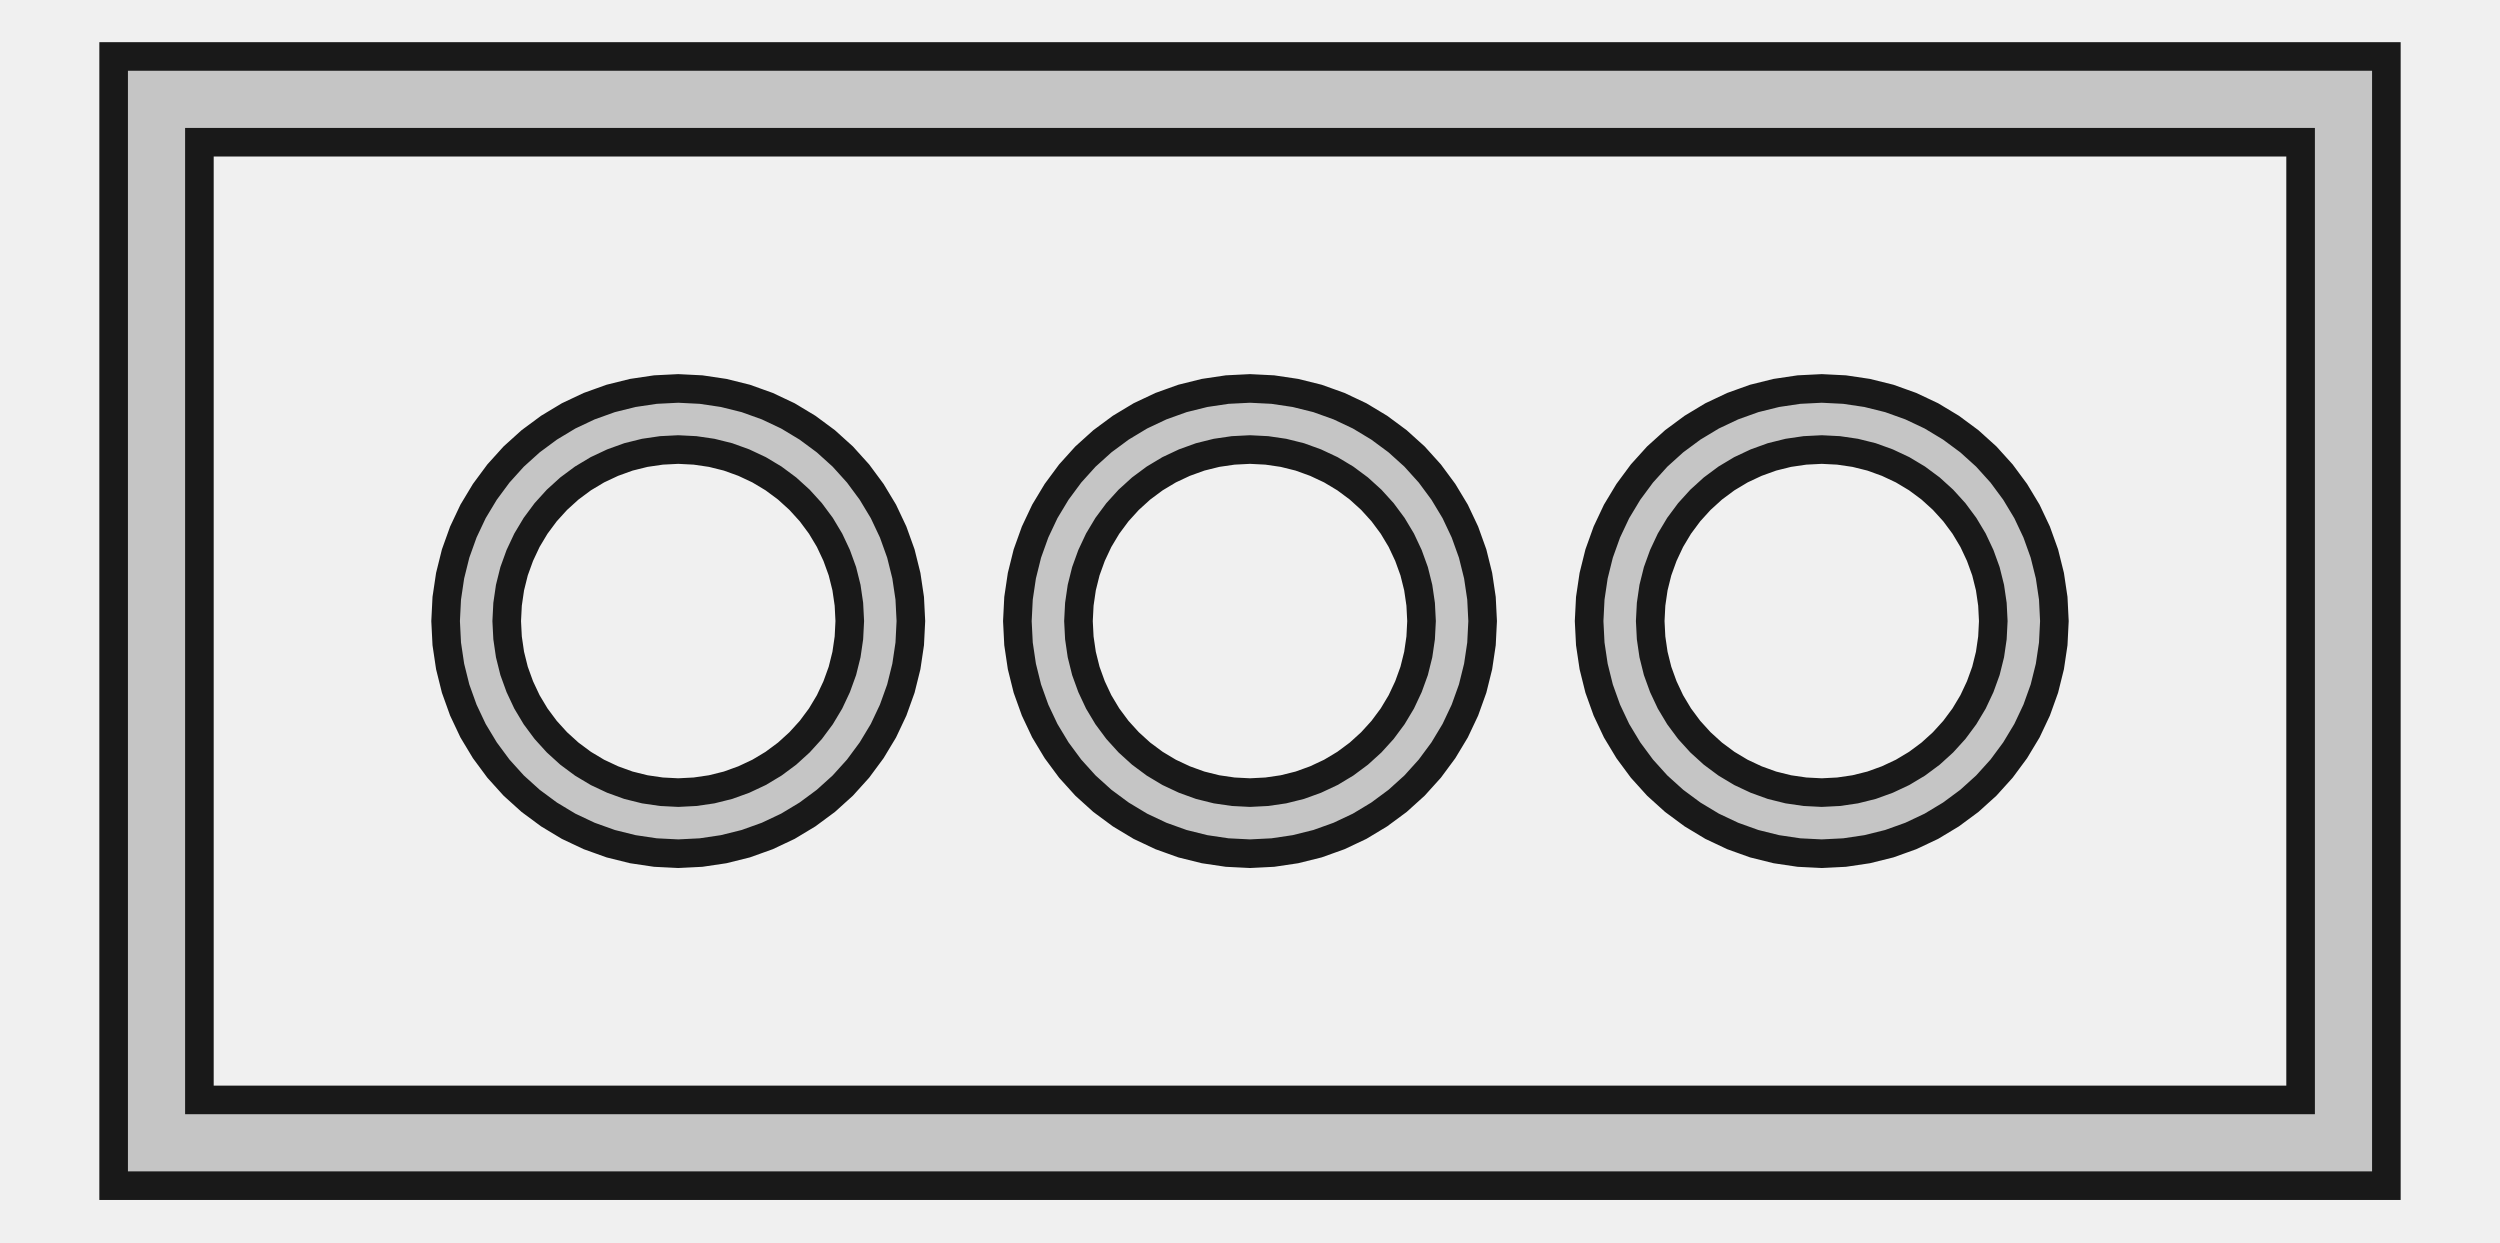
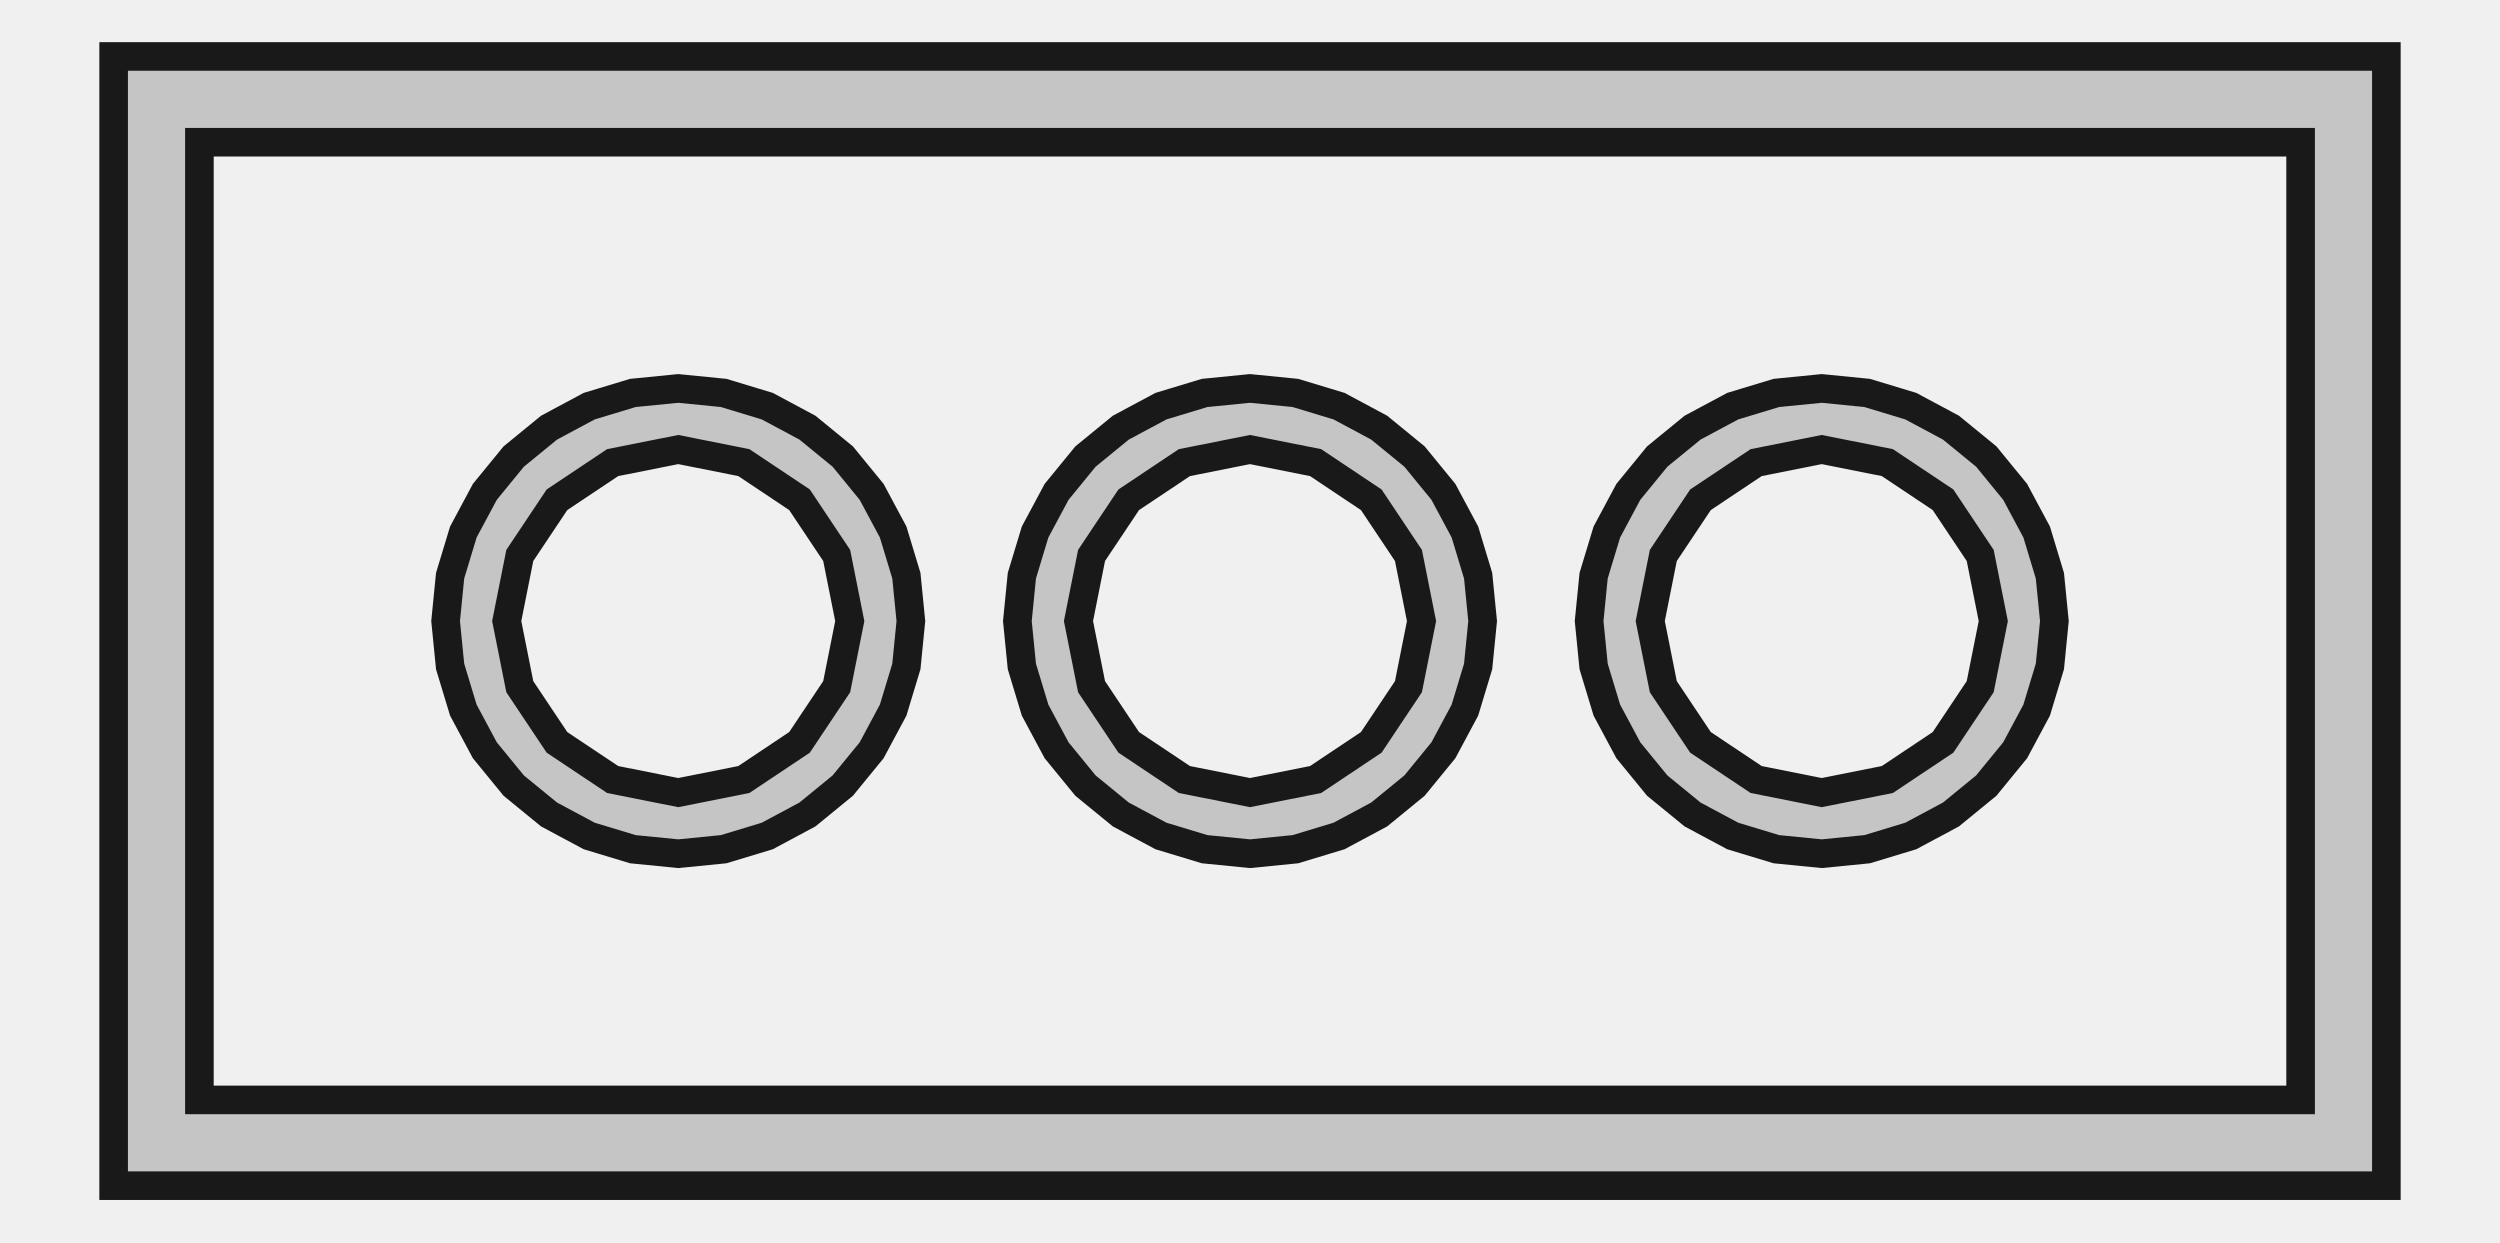
<svg xmlns="http://www.w3.org/2000/svg" version="1.1" viewBox="0 0 34.98 17.38" width="34.98mm" height="17.38mm">
  <defs>
    <marker id="arrow" viewBox="0 0 16 16" refX="8" refY="8" markerWidth="9" markerHeight="9" orient="auto-start-reverse">
      <path d="M 0 0 L 16 8 L 0 16 z" stroke="none" fill="context-fill" />
    </marker>
  </defs>
  <style>
     
        .background-fill {
            fill: #FFFFFF;
            stroke: none;
        }
         
        .grid {
            fill: #D8D8D8;
            stroke: #D8D8D8;
            stroke-width: 0.2;
        }
         
        .grid-stroke {
            fill: none;
            stroke: #D8D8D8;
            stroke-width: 0.2;
        }
         
        .grid-fill {
            fill: #D8D8D8;
            stroke: none;
        }
         
        .measure {
            fill: #00CCCC;
            stroke: #00CCCC;
            stroke-width: 0.2;
        }
         
        .measure-stroke {
            fill: none;
            stroke: #00CCCC;
            stroke-width: 0.2;
        }
         
        .measure-fill {
            fill: #00CCCC;
            stroke: none;
        }
         
        .highlight {
            fill: #FF9900;
            stroke: #FF9900;
            stroke-width: 0.2;
        }
         
        .highlight-stroke {
            fill: none;
            stroke: #FF9900;
            stroke-width: 0.2;
        }
         
        .highlight-fill {
            fill: #FF9900;
            stroke: none;
        }
         
        .entity {
            fill: rgba(178, 178, 178, 0.70);
            stroke: #191919;
            stroke-width: 0.4;
        }
        
            .active { fill-opacity: 1.0; stroke-opacity: 1.0; }
            .inactive { fill-opacity: 0.3; stroke-opacity: 0.3; }
        
  </style>
  <g class="entity">
    <path d="M1.59,0.79L1.59,16.59L33.39,16.59L33.39,0.79L1.59,0.79 Z  M2.79,15.39L2.79,1.99L32.19,1.99L32.19,15.39L2.79,15.39 Z " />
-     <path d="M6.251,8.371L6.235,8.69L6.251,9.009L6.298,9.325L6.375,9.635L6.483,9.936L6.619,10.224L6.784,10.498L6.974,10.755L7.188,10.992L7.425,11.206L7.682,11.396L7.956,11.561L8.244,11.697L8.545,11.805L8.855,11.882L9.171,11.929L9.49,11.945L9.809,11.929L10.125,11.882L10.435,11.805L10.736,11.697L11.024,11.561L11.298,11.396L11.555,11.206L11.792,10.992L12.006,10.755L12.196,10.498L12.361,10.224L12.497,9.936L12.605,9.635L12.682,9.325L12.729,9.009L12.745,8.69L12.729,8.371L12.682,8.055L12.605,7.745L12.497,7.444L12.361,7.156L12.196,6.882L12.006,6.625L11.792,6.388L11.555,6.174L11.298,5.984L11.024,5.819L10.736,5.683L10.435,5.575L10.125,5.498L9.809,5.451L9.49,5.435L9.171,5.451L8.855,5.498L8.545,5.575L8.244,5.683L7.956,5.819L7.682,5.984L7.425,6.174L7.188,6.388L6.974,6.625L6.784,6.882L6.619,7.156L6.483,7.444L6.375,7.745L6.298,8.055L6.251,8.371 Z  M7.09,8.69L7.102,8.455L7.136,8.222L7.193,7.993L7.273,7.772L7.373,7.559L7.494,7.357L7.635,7.167L7.793,6.993L7.967,6.835L8.157,6.694L8.359,6.573L8.572,6.473L8.793,6.393L9.022,6.336L9.255,6.302L9.49,6.29L9.725,6.302L9.958,6.336L10.187,6.393L10.408,6.473L10.621,6.573L10.823,6.694L11.013,6.835L11.187,6.993L11.345,7.167L11.486,7.357L11.607,7.559L11.707,7.772L11.787,7.993L11.844,8.222L11.878,8.455L11.89,8.69L11.878,8.925L11.844,9.158L11.787,9.387L11.707,9.608L11.607,9.821L11.486,10.023L11.345,10.213L11.187,10.387L11.013,10.545L10.823,10.686L10.621,10.807L10.408,10.907L10.187,10.987L9.958,11.044L9.725,11.078L9.49,11.09L9.255,11.078L9.022,11.044L8.793,10.987L8.572,10.907L8.359,10.807L8.157,10.686L7.967,10.545L7.793,10.387L7.635,10.213L7.494,10.023L7.373,9.821L7.273,9.608L7.193,9.387L7.136,9.158L7.102,8.925L7.09,8.69 Z " />
-     <path d="M14.251,8.371L14.235,8.69L14.251,9.009L14.298,9.325L14.375,9.635L14.483,9.936L14.619,10.224L14.784,10.498L14.974,10.755L15.188,10.992L15.425,11.206L15.682,11.396L15.956,11.561L16.244,11.697L16.545,11.805L16.855,11.882L17.171,11.929L17.49,11.945L17.809,11.929L18.125,11.882L18.435,11.805L18.736,11.697L19.024,11.561L19.298,11.396L19.555,11.206L19.792,10.992L20.006,10.755L20.196,10.498L20.361,10.224L20.497,9.936L20.605,9.635L20.682,9.325L20.729,9.009L20.745,8.69L20.729,8.371L20.682,8.055L20.605,7.745L20.497,7.444L20.361,7.156L20.196,6.882L20.006,6.625L19.792,6.388L19.555,6.174L19.298,5.984L19.024,5.819L18.736,5.683L18.435,5.575L18.125,5.498L17.809,5.451L17.49,5.435L17.171,5.451L16.855,5.498L16.545,5.575L16.244,5.683L15.956,5.819L15.682,5.984L15.425,6.174L15.188,6.388L14.974,6.625L14.784,6.882L14.619,7.156L14.483,7.444L14.375,7.745L14.298,8.055L14.251,8.371 Z  M15.09,8.69L15.102,8.455L15.136,8.222L15.193,7.993L15.273,7.772L15.373,7.559L15.494,7.357L15.635,7.167L15.793,6.993L15.967,6.835L16.157,6.694L16.359,6.573L16.572,6.473L16.793,6.393L17.022,6.336L17.255,6.302L17.49,6.29L17.725,6.302L17.958,6.336L18.187,6.393L18.408,6.473L18.621,6.573L18.823,6.694L19.013,6.835L19.187,6.993L19.345,7.167L19.486,7.357L19.607,7.559L19.707,7.772L19.787,7.993L19.844,8.222L19.878,8.455L19.89,8.69L19.878,8.925L19.844,9.158L19.787,9.387L19.707,9.608L19.607,9.821L19.486,10.023L19.345,10.213L19.187,10.387L19.013,10.545L18.823,10.686L18.621,10.807L18.408,10.907L18.187,10.987L17.958,11.044L17.725,11.078L17.49,11.09L17.255,11.078L17.022,11.044L16.793,10.987L16.572,10.907L16.359,10.807L16.157,10.686L15.967,10.545L15.793,10.387L15.635,10.213L15.494,10.023L15.373,9.821L15.273,9.608L15.193,9.387L15.136,9.158L15.102,8.925L15.09,8.69 Z " />
-     <path d="M22.251,8.371L22.235,8.69L22.251,9.009L22.298,9.325L22.375,9.635L22.483,9.936L22.619,10.224L22.784,10.498L22.974,10.755L23.188,10.992L23.425,11.206L23.682,11.396L23.956,11.561L24.244,11.697L24.545,11.805L24.855,11.882L25.171,11.929L25.49,11.945L25.809,11.929L26.125,11.882L26.435,11.805L26.736,11.697L27.024,11.561L27.298,11.396L27.555,11.206L27.792,10.992L28.006,10.755L28.196,10.498L28.361,10.224L28.497,9.936L28.605,9.635L28.682,9.325L28.729,9.009L28.745,8.69L28.729,8.371L28.682,8.055L28.605,7.745L28.497,7.444L28.361,7.156L28.196,6.882L28.006,6.625L27.792,6.388L27.555,6.174L27.298,5.984L27.024,5.819L26.736,5.683L26.435,5.575L26.125,5.498L25.809,5.451L25.49,5.435L25.171,5.451L24.855,5.498L24.545,5.575L24.244,5.683L23.956,5.819L23.682,5.984L23.425,6.174L23.188,6.388L22.974,6.625L22.784,6.882L22.619,7.156L22.483,7.444L22.375,7.745L22.298,8.055L22.251,8.371 Z  M23.09,8.69L23.102,8.455L23.136,8.222L23.193,7.993L23.273,7.772L23.373,7.559L23.494,7.357L23.635,7.167L23.793,6.993L23.967,6.835L24.157,6.694L24.359,6.573L24.572,6.473L24.793,6.393L25.022,6.336L25.255,6.302L25.49,6.29L25.725,6.302L25.958,6.336L26.187,6.393L26.408,6.473L26.621,6.573L26.823,6.694L27.013,6.835L27.187,6.993L27.345,7.167L27.486,7.357L27.607,7.559L27.707,7.772L27.787,7.993L27.844,8.222L27.878,8.455L27.89,8.69L27.878,8.925L27.844,9.158L27.787,9.387L27.707,9.608L27.607,9.821L27.486,10.023L27.345,10.213L27.187,10.387L27.013,10.545L26.823,10.686L26.621,10.807L26.408,10.907L26.187,10.987L25.958,11.044L25.725,11.078L25.49,11.09L25.255,11.078L25.022,11.044L24.793,10.987L24.572,10.907L24.359,10.807L24.157,10.686L23.967,10.545L23.793,10.387L23.635,10.213L23.494,10.023L23.373,9.821L23.273,9.608L23.193,9.387L23.136,9.158L23.102,8.925L23.09,8.69 Z " />
+     <path d="M6.298,8.055L6.235,8.69L6.298,9.325L6.483,9.936L6.784,10.498L7.188,10.992L7.682,11.396L8.244,11.697L8.855,11.882L9.49,11.945L10.125,11.882L10.736,11.697L11.298,11.396L11.792,10.992L12.196,10.498L12.497,9.936L12.682,9.325L12.745,8.69L12.682,8.055L12.497,7.444L12.196,6.882L11.792,6.388L11.298,5.984L10.736,5.683L10.125,5.498L9.49,5.435L8.855,5.498L8.244,5.683L7.682,5.984L7.188,6.388L6.784,6.882L6.483,7.444L6.298,8.055 Z  M7.09,8.69L7.273,7.772L7.793,6.993L8.572,6.473L9.49,6.29L10.408,6.473L11.187,6.993L11.707,7.772L11.89,8.69L11.707,9.608L11.187,10.387L10.408,10.907L9.49,11.09L8.572,10.907L7.793,10.387L7.273,9.608L7.09,8.69 Z " />
+     <path d="M14.298,8.055L14.235,8.69L14.298,9.325L14.483,9.936L14.784,10.498L15.188,10.992L15.682,11.396L16.244,11.697L16.855,11.882L17.49,11.945L18.125,11.882L18.736,11.697L19.298,11.396L19.792,10.992L20.196,10.498L20.497,9.936L20.682,9.325L20.745,8.69L20.682,8.055L20.497,7.444L20.196,6.882L19.792,6.388L19.298,5.984L18.736,5.683L18.125,5.498L17.49,5.435L16.855,5.498L16.244,5.683L15.682,5.984L15.188,6.388L14.784,6.882L14.483,7.444L14.298,8.055 Z  M15.09,8.69L15.273,7.772L15.793,6.993L16.572,6.473L17.49,6.29L18.408,6.473L19.187,6.993L19.707,7.772L19.89,8.69L19.707,9.608L19.187,10.387L18.408,10.907L17.49,11.09L16.572,10.907L15.793,10.387L15.273,9.608L15.09,8.69 Z " />
+     <path d="M22.298,8.055L22.235,8.69L22.298,9.325L22.483,9.936L22.784,10.498L23.188,10.992L23.682,11.396L24.244,11.697L24.855,11.882L25.49,11.945L26.125,11.882L26.736,11.697L27.298,11.396L27.792,10.992L28.196,10.498L28.497,9.936L28.682,9.325L28.745,8.69L28.682,8.055L28.497,7.444L28.196,6.882L27.792,6.388L27.298,5.984L26.736,5.683L26.125,5.498L25.49,5.435L24.855,5.498L24.244,5.683L23.682,5.984L23.188,6.388L22.784,6.882L22.483,7.444L22.298,8.055 Z  M23.09,8.69L23.273,7.772L23.793,6.993L24.572,6.473L25.49,6.29L26.408,6.473L27.187,6.993L27.707,7.772L27.89,8.69L27.707,9.608L27.187,10.387L26.408,10.907L25.49,11.09L24.572,10.907L23.793,10.387L23.273,9.608L23.09,8.69 Z " />
  </g>
</svg>
